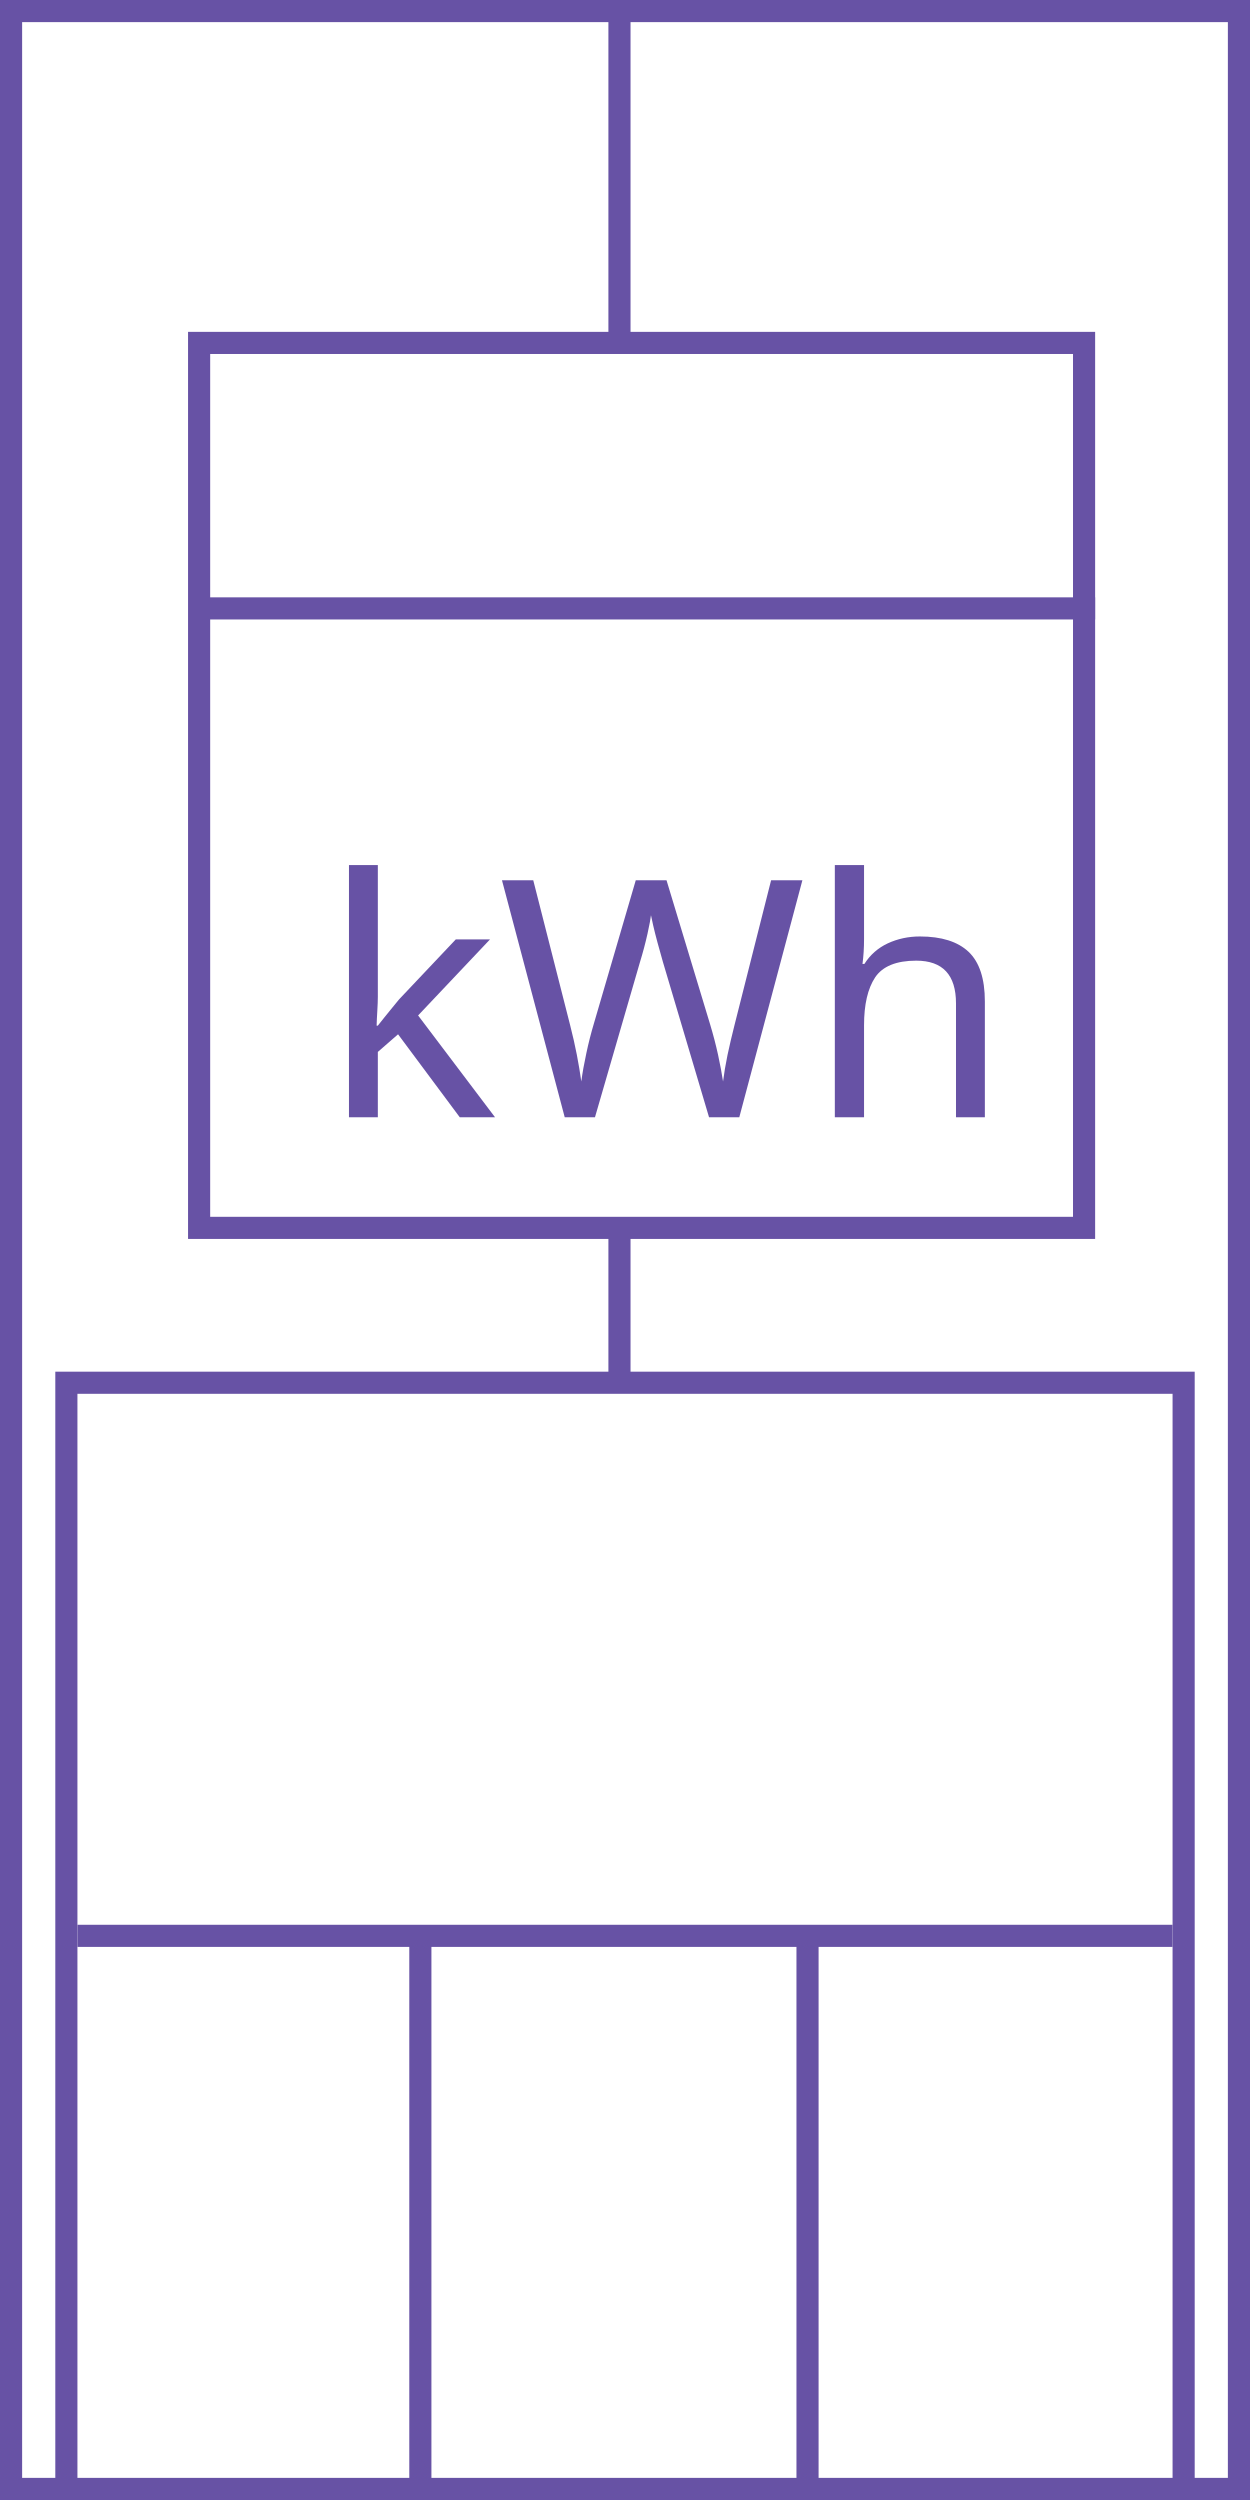
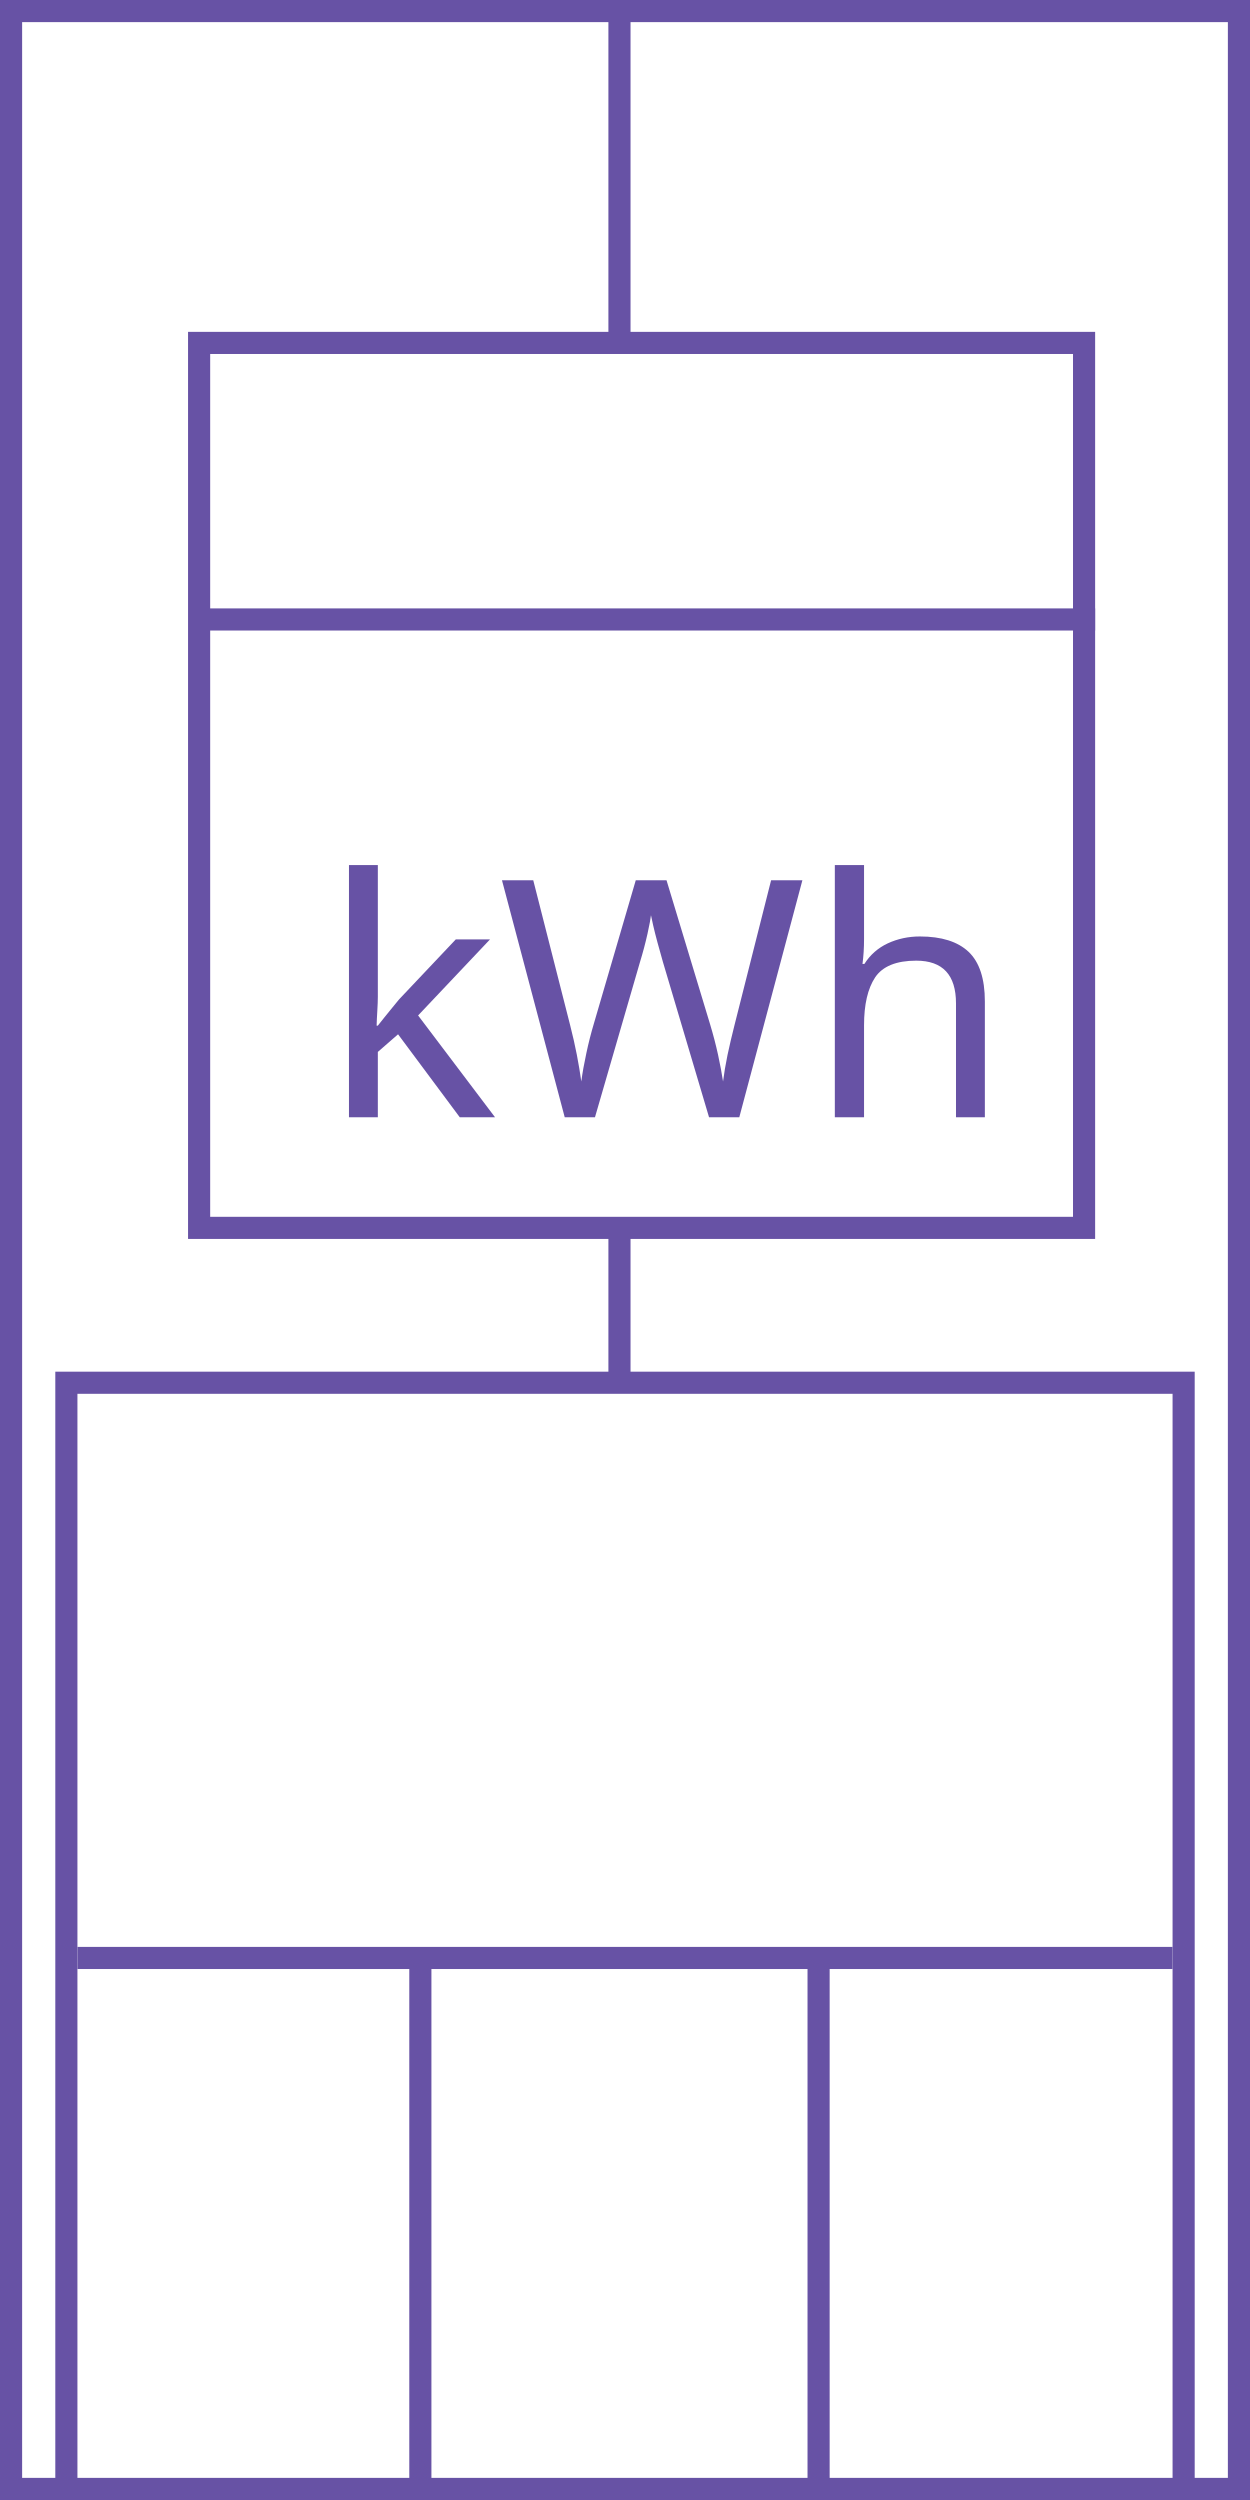
<svg xmlns="http://www.w3.org/2000/svg" height="226" width="113">
  <g>
    <rect fill="#fff" height="226" id="canvas_background" width="113" x="0" y="0" />
  </g>
  <g>
    <rect fill="#fff" height="224" id="r1" stroke="#6752A5" stroke-width="2" width="111" x="1" y="1" />
  </g>
  <g>
    <rect fill="#fff" height="80" id="z1" stroke="#6752A5" stroke-width="2" width="80" x="18" y="31" />
-     <line fill="none" id="z2" stroke="#6752A5" stroke-width="2" x1="18" x2="99" y1="55" y2="55" />
+     <line fill="none" id="z2" stroke="#6752A5" stroke-width="2" x1="18" x2="99" y1="56" y2="56" />
    <line fill="none" id="z3" stroke="#6752A5" stroke-width="2" x1="56" x2="56" y1="0" y2="31" />
    <line fill="none" id="z4" stroke="#6752A5" stroke-width="2" x1="56" x2="56" y1="111" y2="151" />
  </g>
  <g>
    <text fill="#6752A5" font-family="sans-serif" font-size="30px" x="29" y="101">kWh</text>
  </g>
  <g>
    <rect fill="#fff" height="100" id="v1" stroke="#6752A5" stroke-width="2" width="101" x="6" y="125" />
-     <line fill="none" id="v2" stroke="#6752A5" stroke-width="2" x1="7" x2="106" y1="175" y2="175" />
-     <line fill="none" id="v3" stroke="#6752A5" stroke-width="2" x1="73" x2="73" y1="175" y2="226" />
-     <line fill="none" id="v4" stroke="#6752A5" stroke-width="2" x1="38" x2="38" y1="175" y2="226" />
+     <line fill="none" id="v2" stroke="#6752A5" stroke-width="2" x1="7" x2="106" y1="177" y2="177" />
+     <line fill="none" id="v3" stroke="#6752A5" stroke-width="2" x1="74" x2="74" y1="177" y2="226" />
+     <line fill="none" id="v4" stroke="#6752A5" stroke-width="2" x1="38" x2="38" y1="177" y2="226" />
  </g>
</svg>
